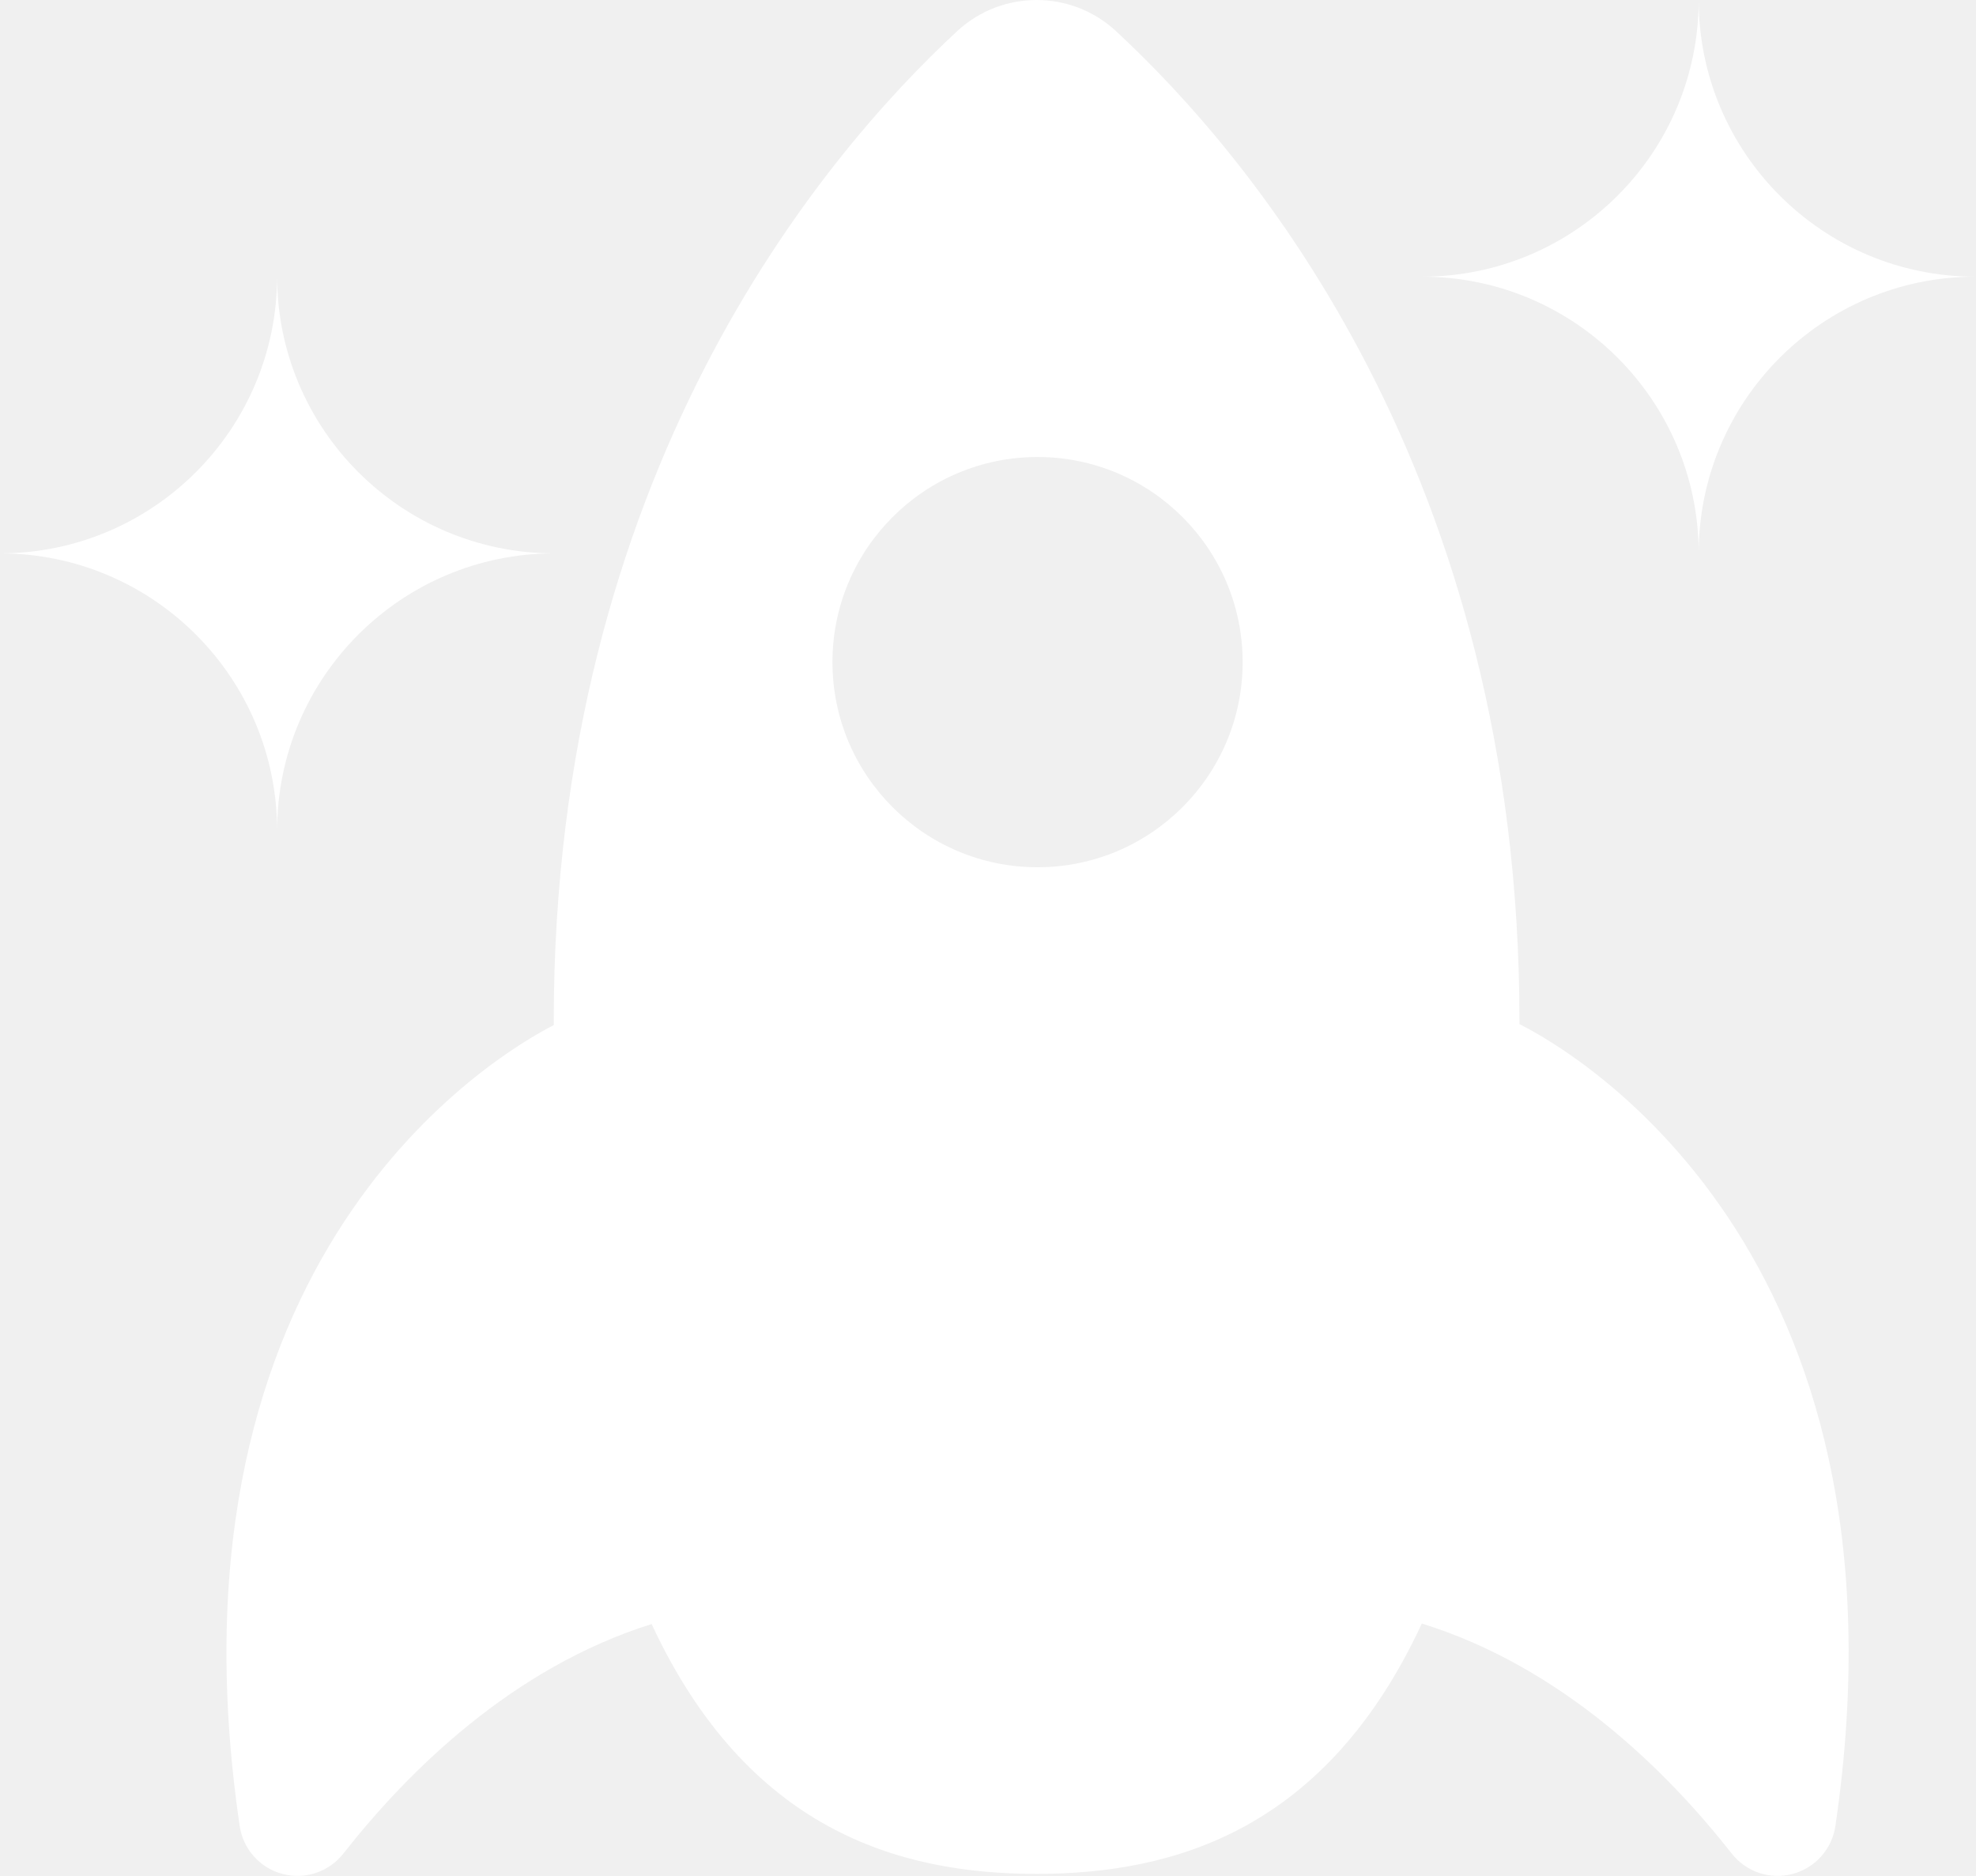
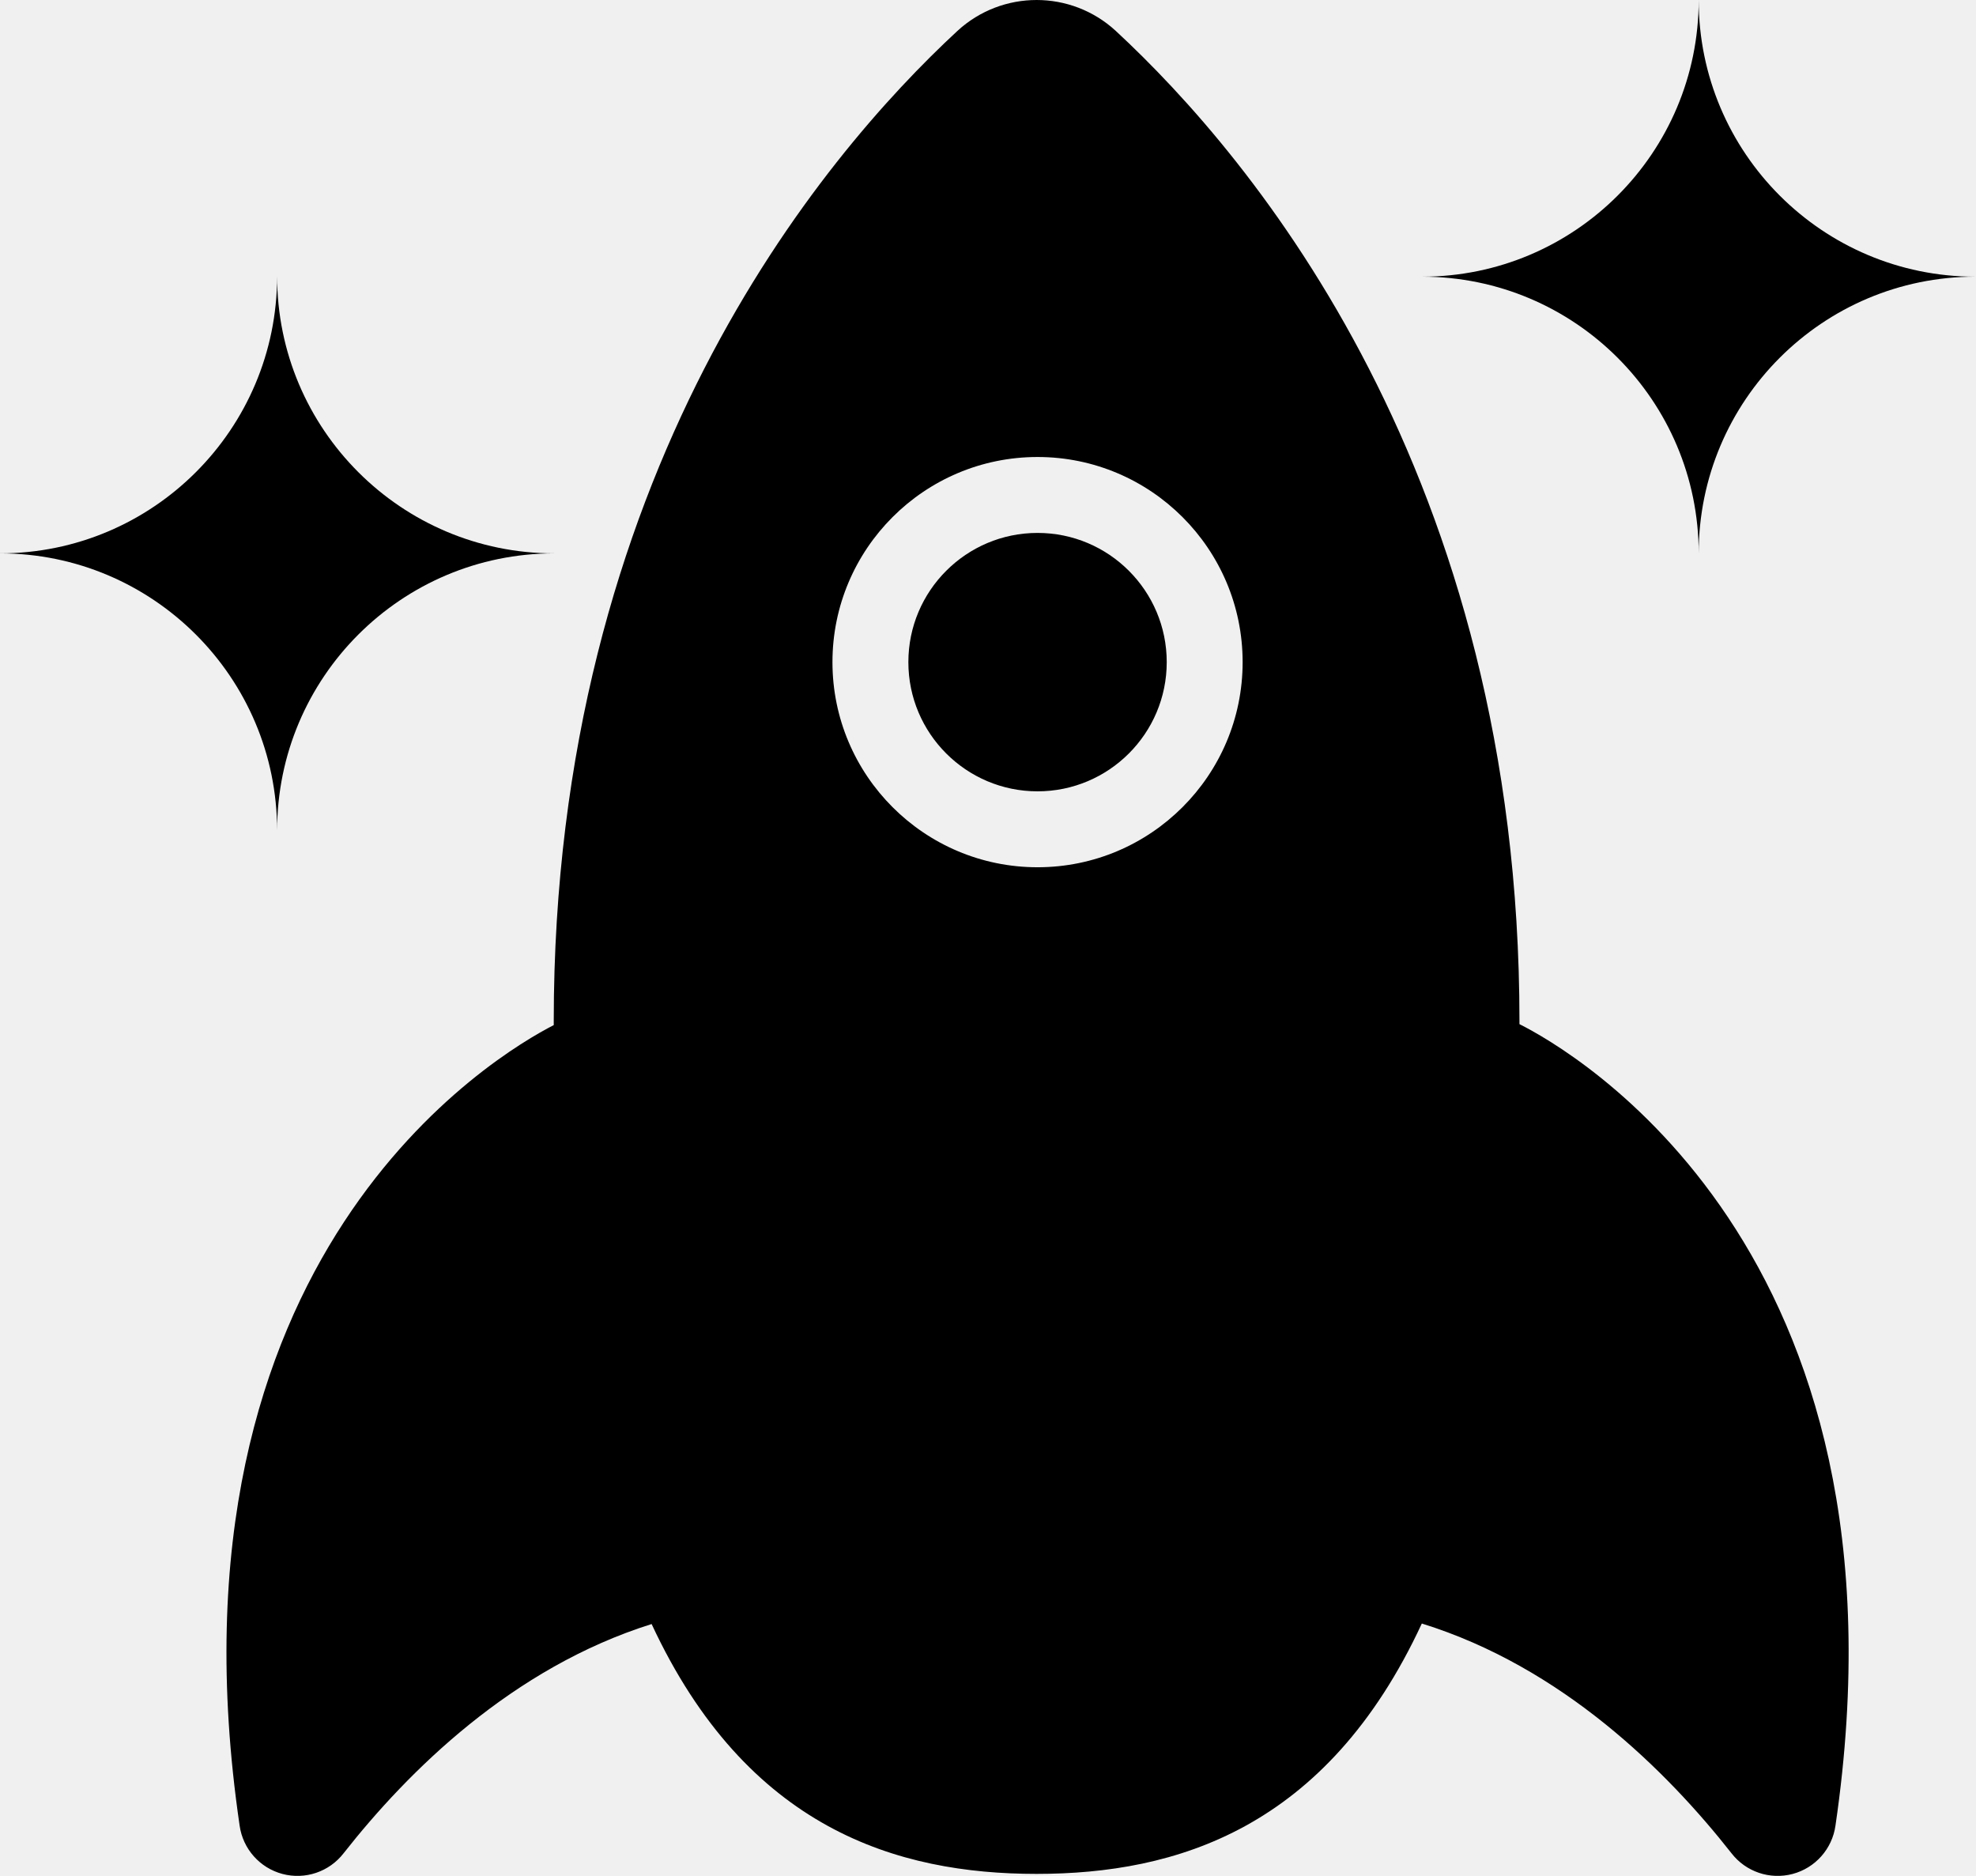
<svg xmlns="http://www.w3.org/2000/svg" width="100%" height="100%" viewBox="0 0 826 784" version="1.1" xml:space="preserve" style="fill-rule:evenodd;clip-rule:evenodd;stroke-linejoin:round;stroke-miterlimit:2;">
  <g transform="matrix(1,0,0,1,-78.2886,-120)">
-     <path id="Krop" d="M350.675,798.737C292.426,817.031 248.857,860.259 221.928,894.524C215.926,902.287 205.857,905.698 196.373,903.184C186.888,900.67 179.831,892.72 178.461,883.003C143.418,644.102 286.124,560.521 309.765,548.42L309.764,546.713C309.764,318.469 421.289,185.904 478.539,132.889C497.233,115.704 525.976,115.704 544.67,132.889C601.92,185.904 713.445,318.469 713.445,546.713L713.445,548.019C734.462,558.558 880.998,641.265 845.539,883.003C844.169,892.72 837.112,900.67 827.627,903.184C818.143,905.698 808.074,902.287 802.072,894.524C775.037,860.126 731.234,816.694 672.635,798.521C632.768,884.452 569.747,903.155 511.605,903.155C453.519,903.155 390.564,884.488 350.675,798.737ZM512,310.994C559.316,310.994 597.73,349.408 597.73,396.724C597.73,444.04 559.316,482.454 512,482.454C464.684,482.454 426.27,444.04 426.27,396.724C426.27,349.408 464.684,310.994 512,310.994Z" style="fill:white;" />
-     <g id="Stjerne1" transform="matrix(4.30813,0,0,4.30813,-3217.44,-519.964)">
-       <path d="M791.89,175.342C791.89,190.182 779.841,202.23 765.001,202.23C779.841,202.23 791.89,214.278 791.89,229.119C791.89,214.278 803.938,202.23 818.778,202.23C803.938,202.23 791.89,190.182 791.89,175.342Z" style="fill:white;" />
-     </g>
-     <g id="Stjerne11" transform="matrix(4.30052,0,0,4.30052,-2617.17,-634.06)">
-       <path d="M791.89,175.342C791.89,190.182 779.841,202.23 765.001,202.23C779.841,202.23 791.89,214.278 791.89,229.119C791.89,214.278 803.938,202.23 818.778,202.23C803.938,202.23 791.89,190.182 791.89,175.342Z" style="fill:white;" />
+     <path id="Krop" d="M350.675,798.737C292.426,817.031 248.857,860.259 221.928,894.524C215.926,902.287 205.857,905.698 196.373,903.184C186.888,900.67 179.831,892.72 178.461,883.003C143.418,644.102 286.124,560.521 309.765,548.42L309.764,546.713C309.764,318.469 421.289,185.904 478.539,132.889C497.233,115.704 525.976,115.704 544.67,132.889C601.92,185.904 713.445,318.469 713.445,546.713L713.445,548.019C734.462,558.558 880.998,641.265 845.539,883.003C844.169,892.72 837.112,900.67 827.627,903.184C818.143,905.698 808.074,902.287 802.072,894.524C775.037,860.126 731.234,816.694 672.635,798.521C632.768,884.452 569.747,903.155 511.605,903.155C453.519,903.155 390.564,884.488 350.675,798.737ZM512,310.994C559.316,310.994 597.73,349.408 597.73,396.724C597.73,444.04 559.316,482.454 512,482.454C464.684,482.454 426.27,444.04 426.27,396.724C426.27,349.408 464.684,310.994 512,310.994ZM512,342.724C541.803,342.724 566,366.921 566,396.724C566,426.527 541.803,450.724 512,450.724C482.197,450.724 458,426.527 458,396.724C458,366.921 482.197,342.724 512,342.724Z" />
+     <g id="Stjerner">
+       <g id="Stjerne1" transform="matrix(4.30813,0,0,4.30813,-3217.44,-519.964)">
+         <path d="M791.89,175.342C791.89,190.182 779.841,202.23 765.001,202.23C779.841,202.23 791.89,214.278 791.89,229.119C791.89,214.278 803.938,202.23 818.778,202.23C803.938,202.23 791.89,190.182 791.89,175.342Z" />
+       </g>
+       <g id="Stjerne11" transform="matrix(4.30052,0,0,4.30052,-2617.17,-634.06)">
+         <path d="M791.89,175.342C791.89,190.182 779.841,202.23 765.001,202.23C779.841,202.23 791.89,214.278 791.89,229.119C791.89,214.278 803.938,202.23 818.778,202.23C803.938,202.23 791.89,190.182 791.89,175.342Z" />
+       </g>
    </g>
  </g>
</svg>
